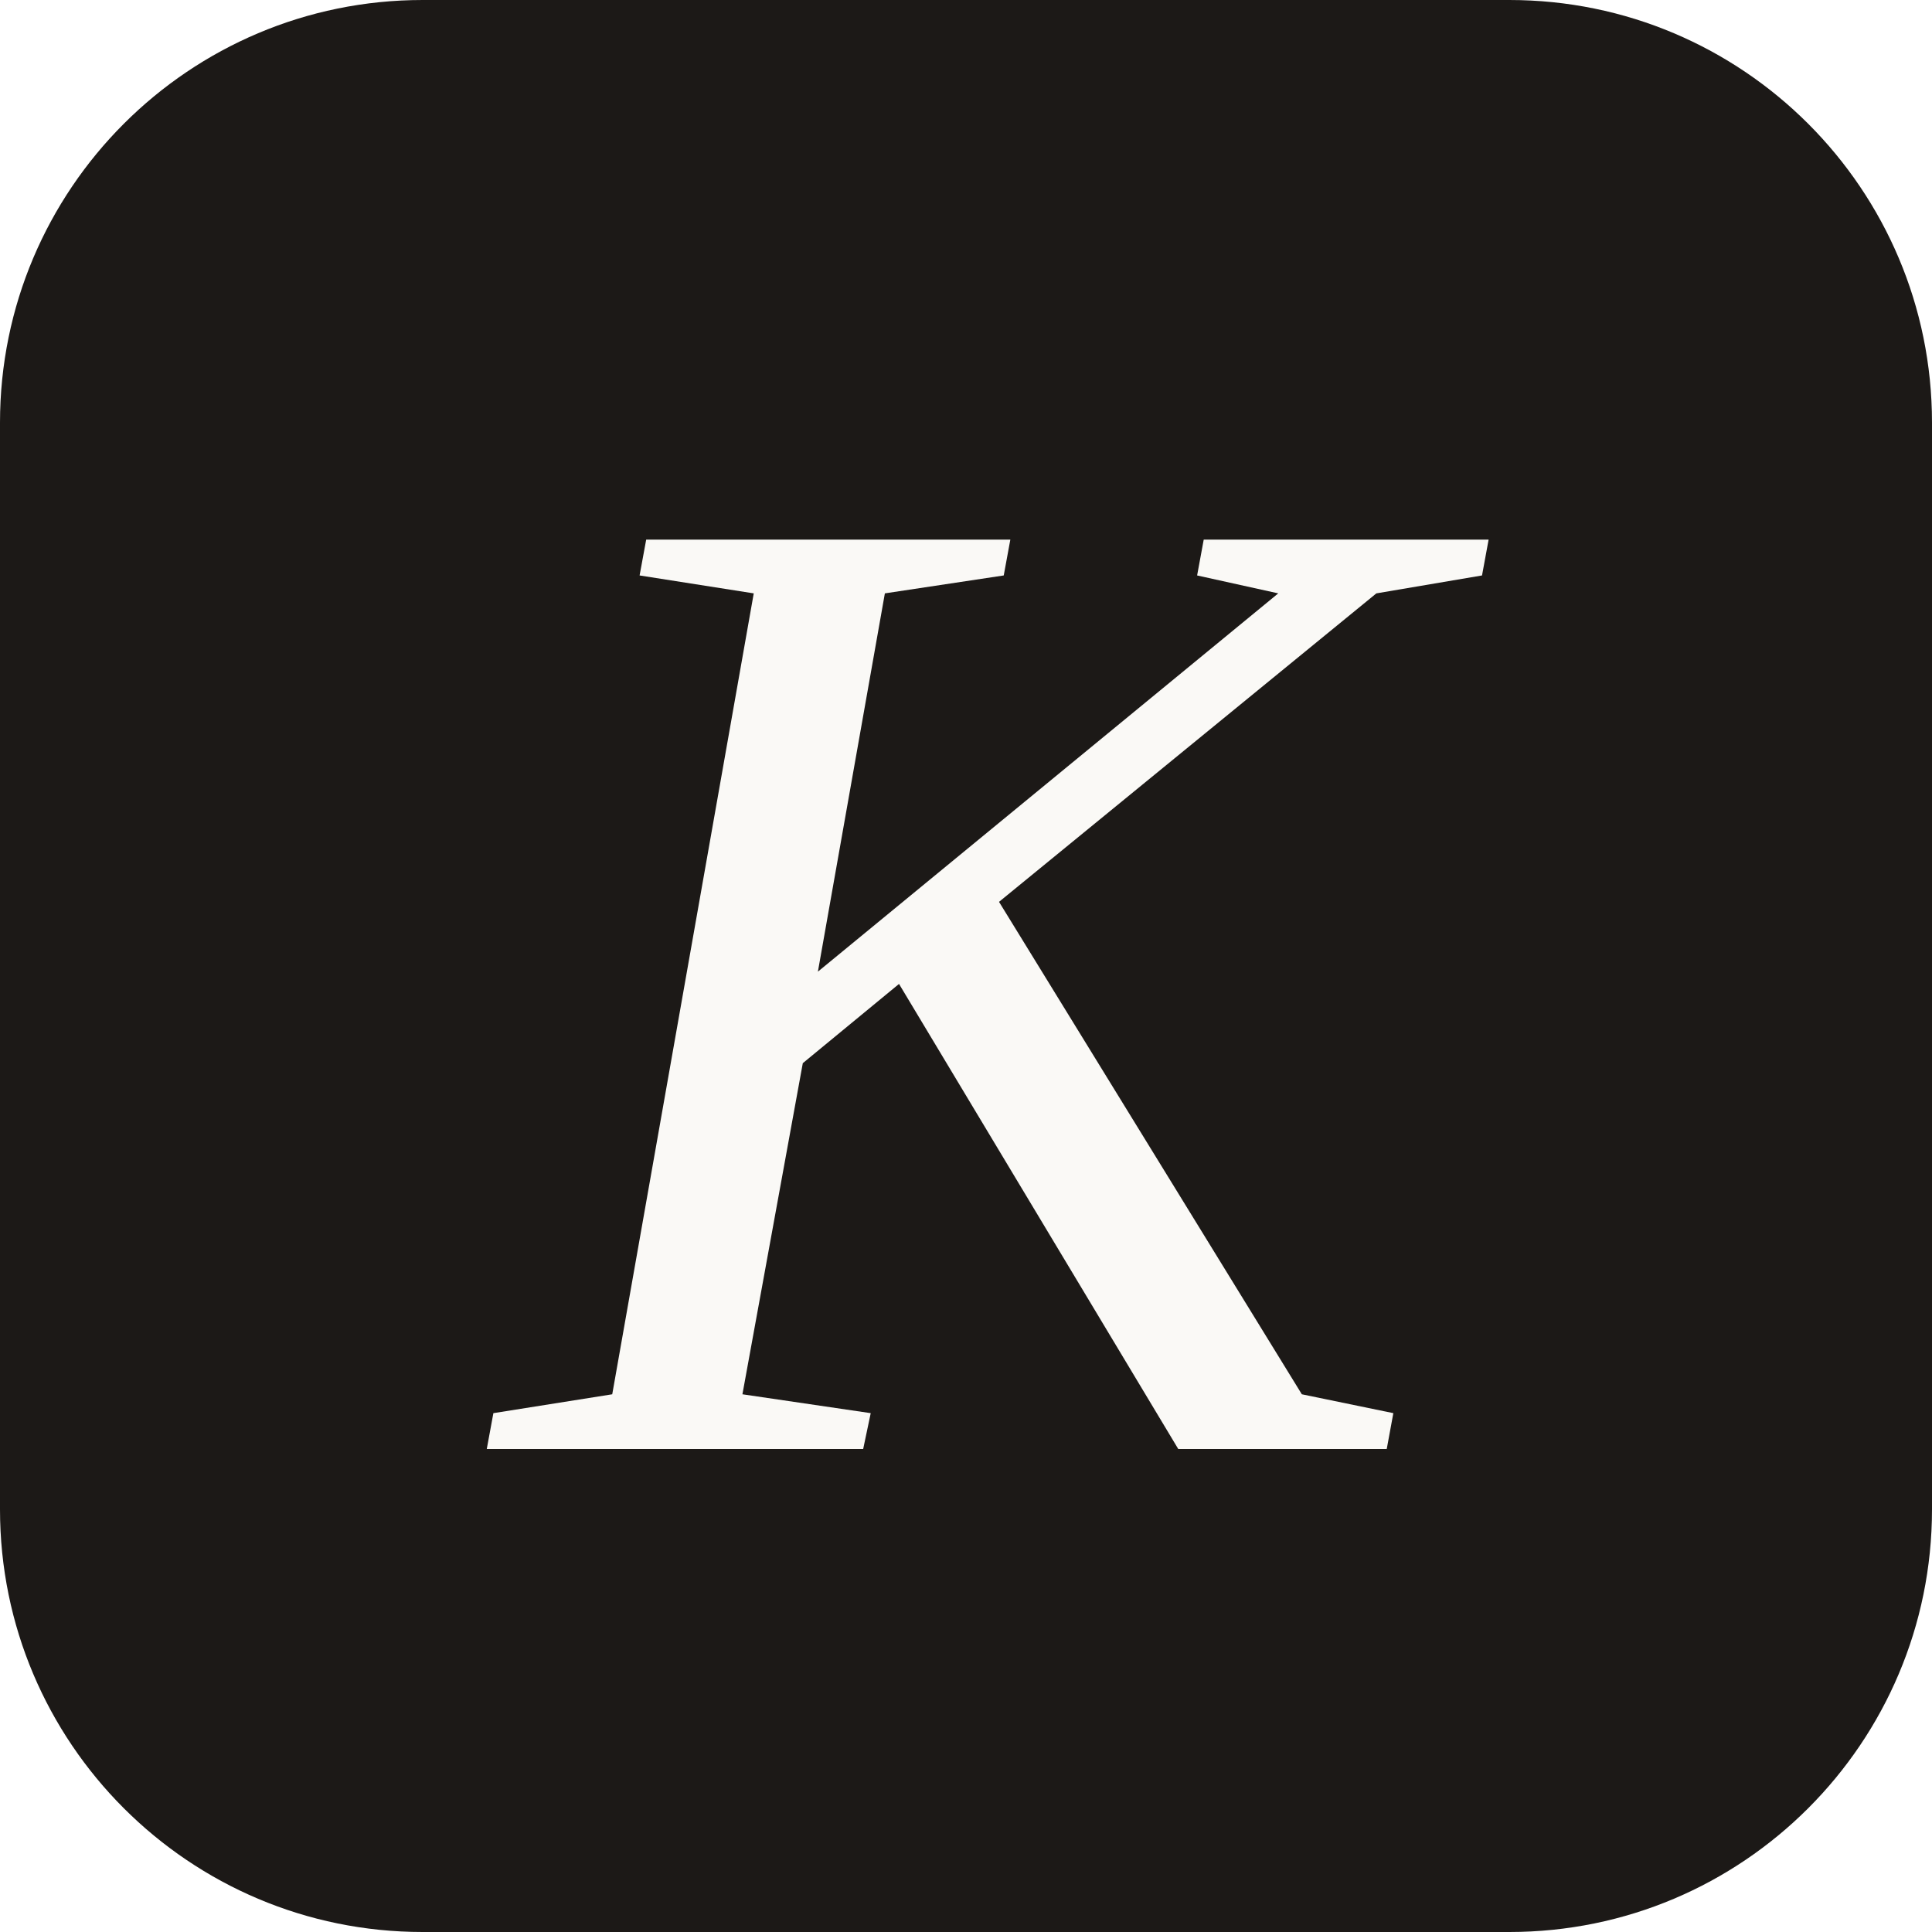
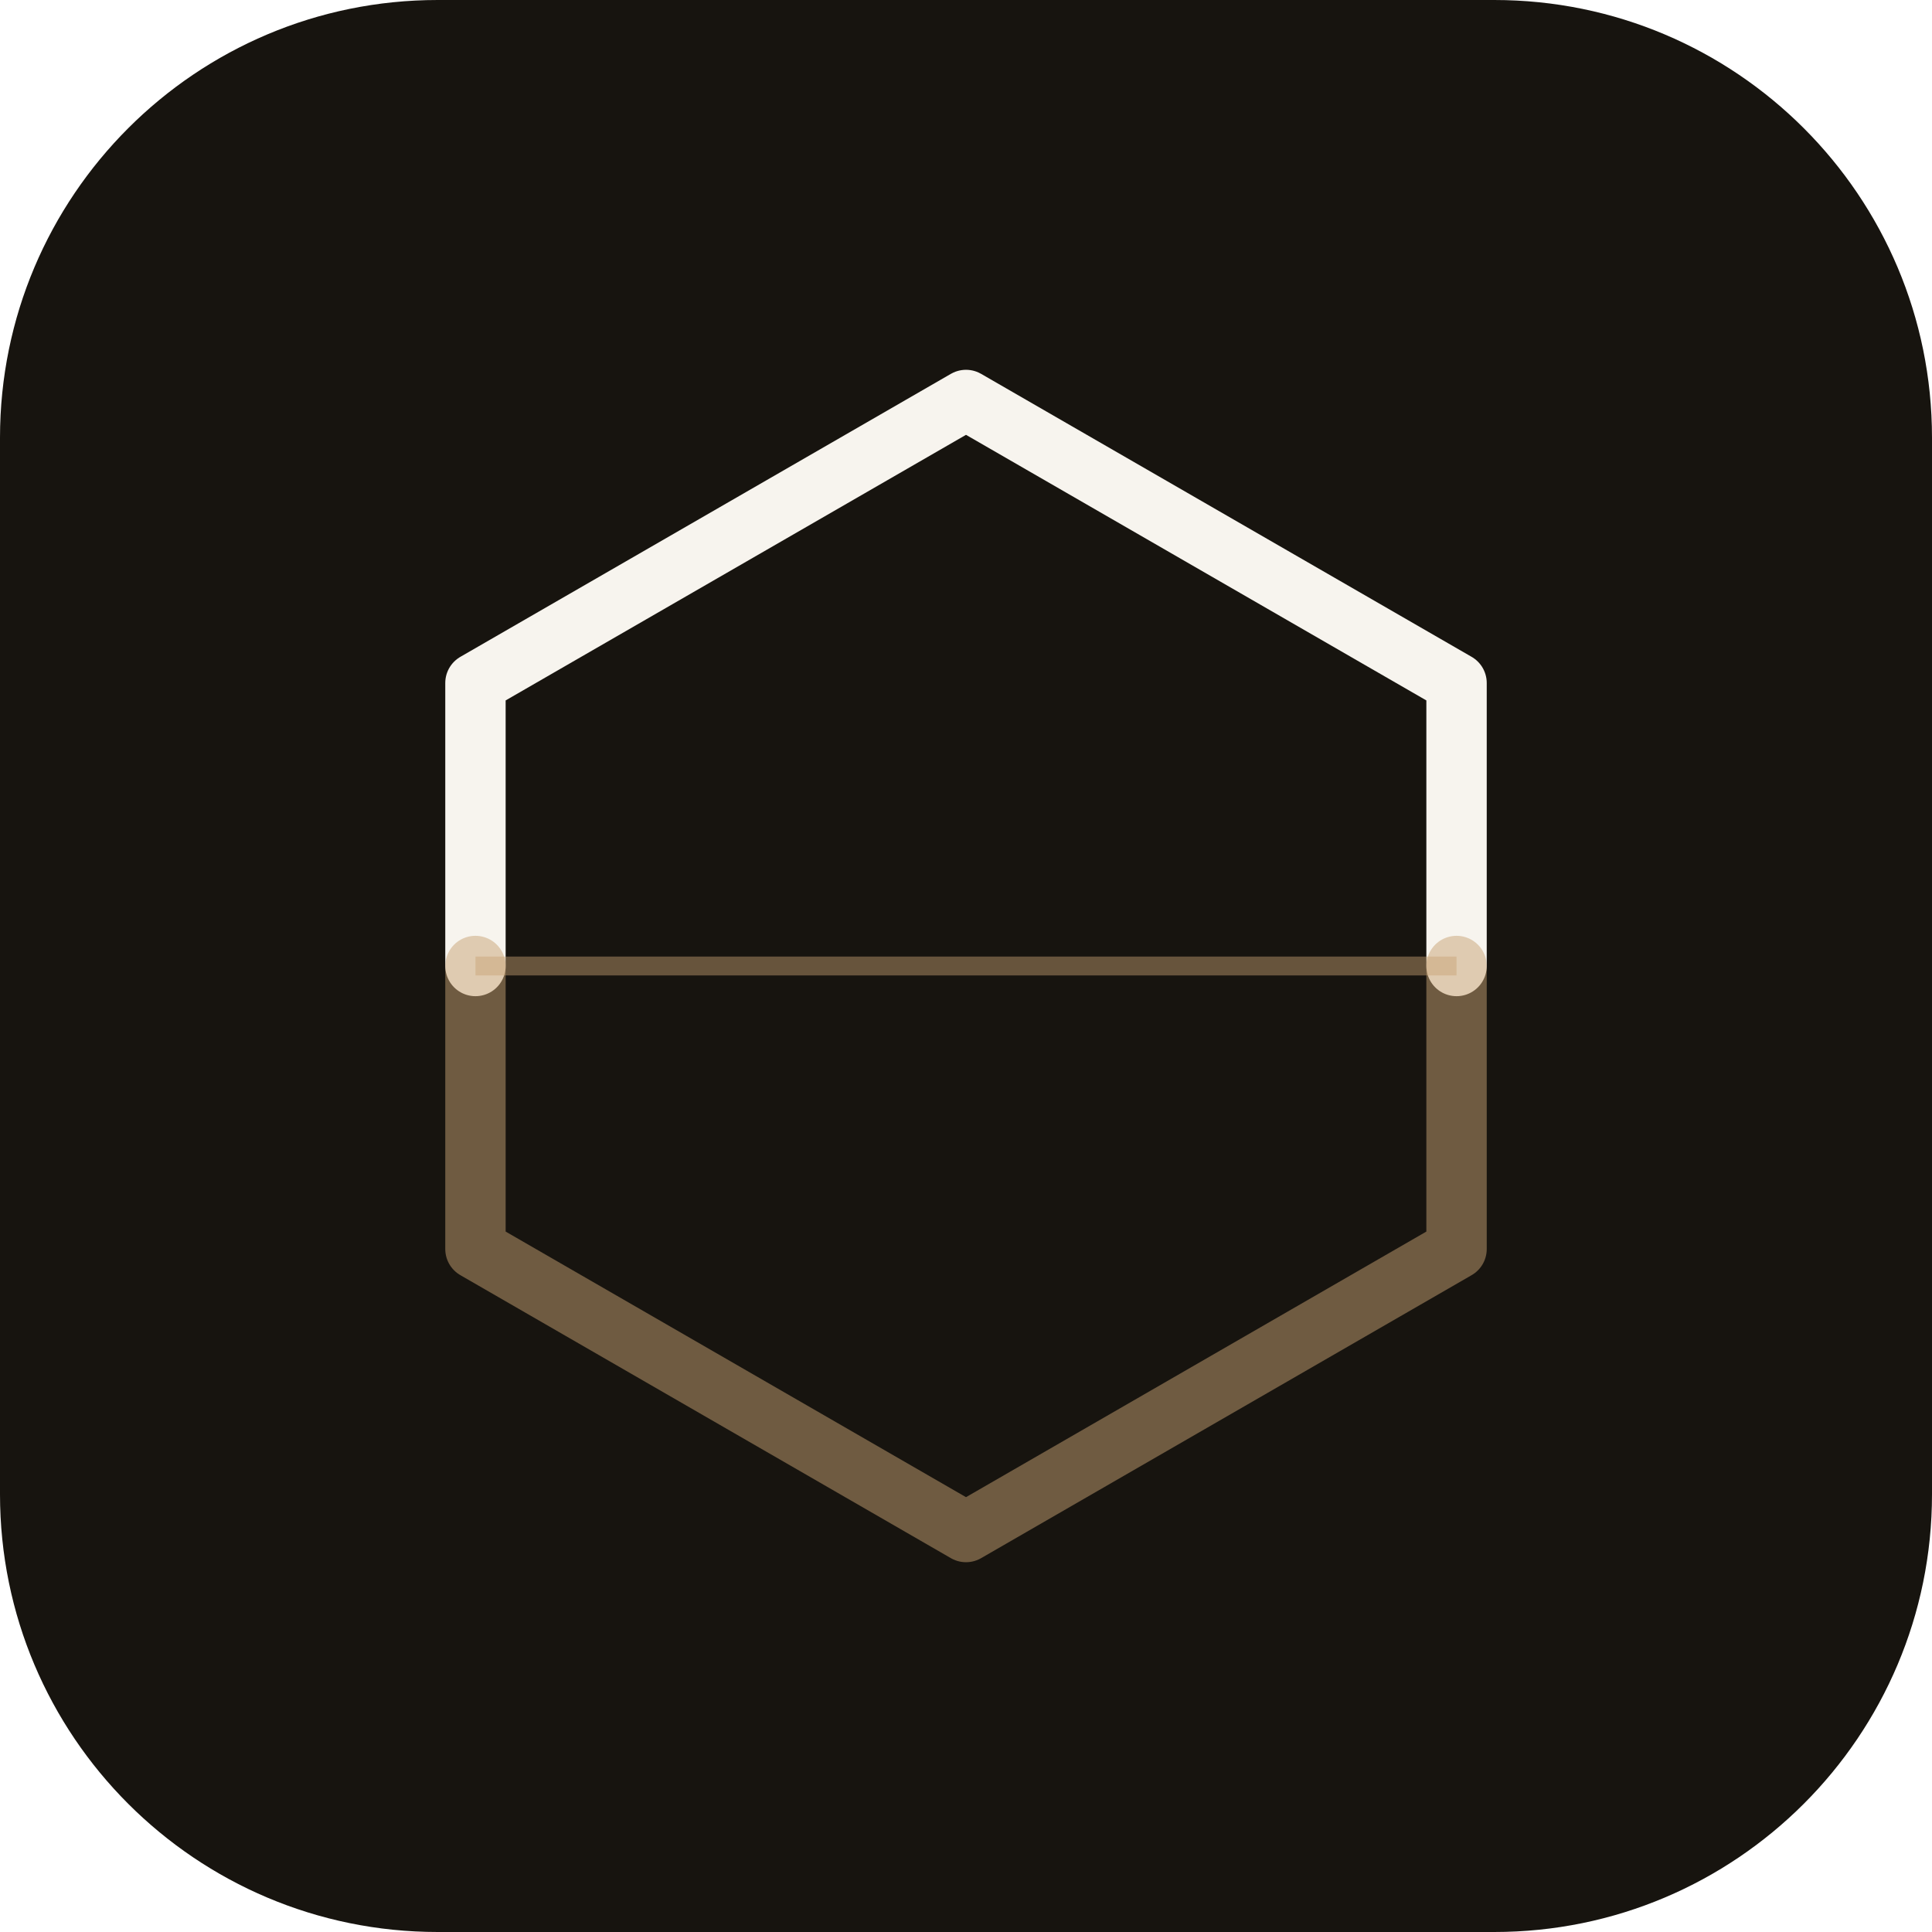
- <svg xmlns="http://www.w3.org/2000/svg" viewBox="0 0 32 32">
-   <rect width="32" height="32" rx="7" fill="#1c1917" />
-   <text x="16" y="24" font-family="Georgia, 'Times New Roman', serif" font-style="italic" font-size="23" fill="#faf9f6" text-anchor="middle">K</text>
+ <svg xmlns="http://www.w3.org/2000/svg" viewBox="0 0 512 512" width="512" height="512">
+   <rect width="512" height="512" rx="116" fill="#17140f" />
+   <path d="M126,256 L126,181 L256,106 L386,181 L386,256" fill="none" stroke="#f7f4ee" stroke-width="16" stroke-linejoin="round" stroke-linecap="round" />
+   <path d="M126,256 L126,331 L256,406 L386,331 L386,256" fill="none" stroke="#c8a274" stroke-width="16" stroke-linejoin="round" stroke-linecap="round" opacity="0.5" />
+   <line x1="126" y1="256" x2="386" y2="256" stroke="#c8a274" stroke-width="5" opacity="0.45" />
</svg>
